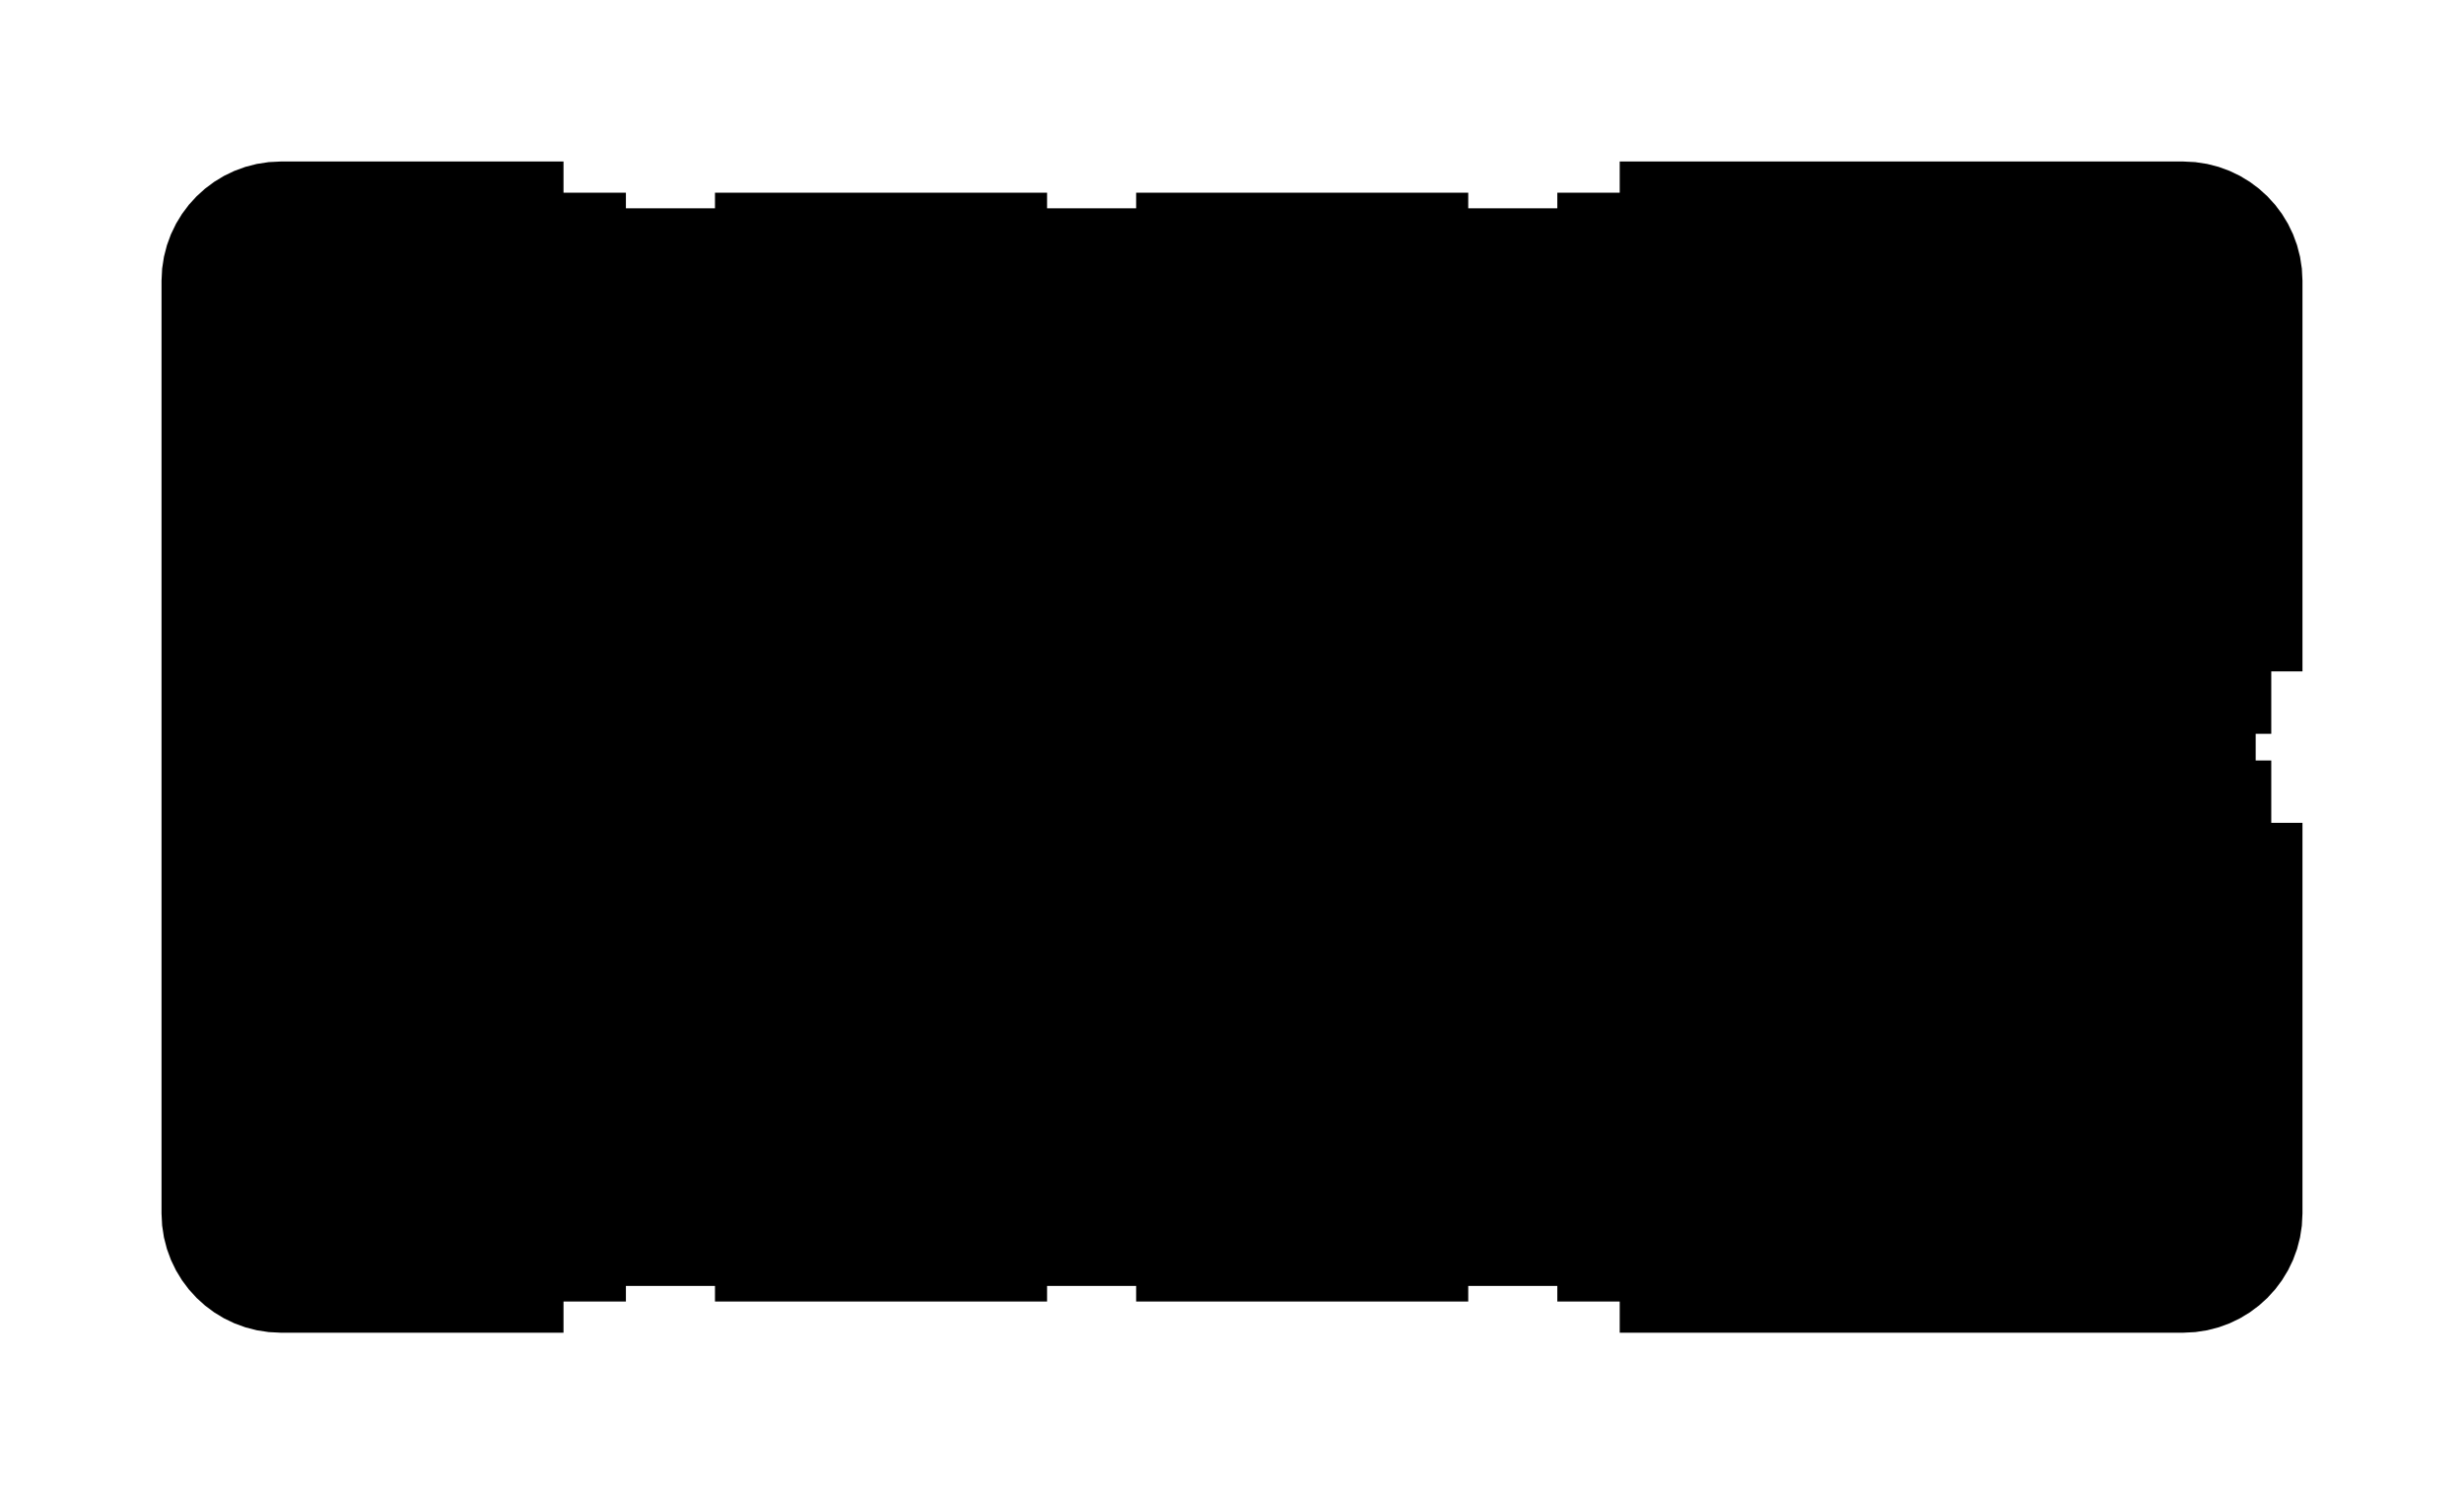
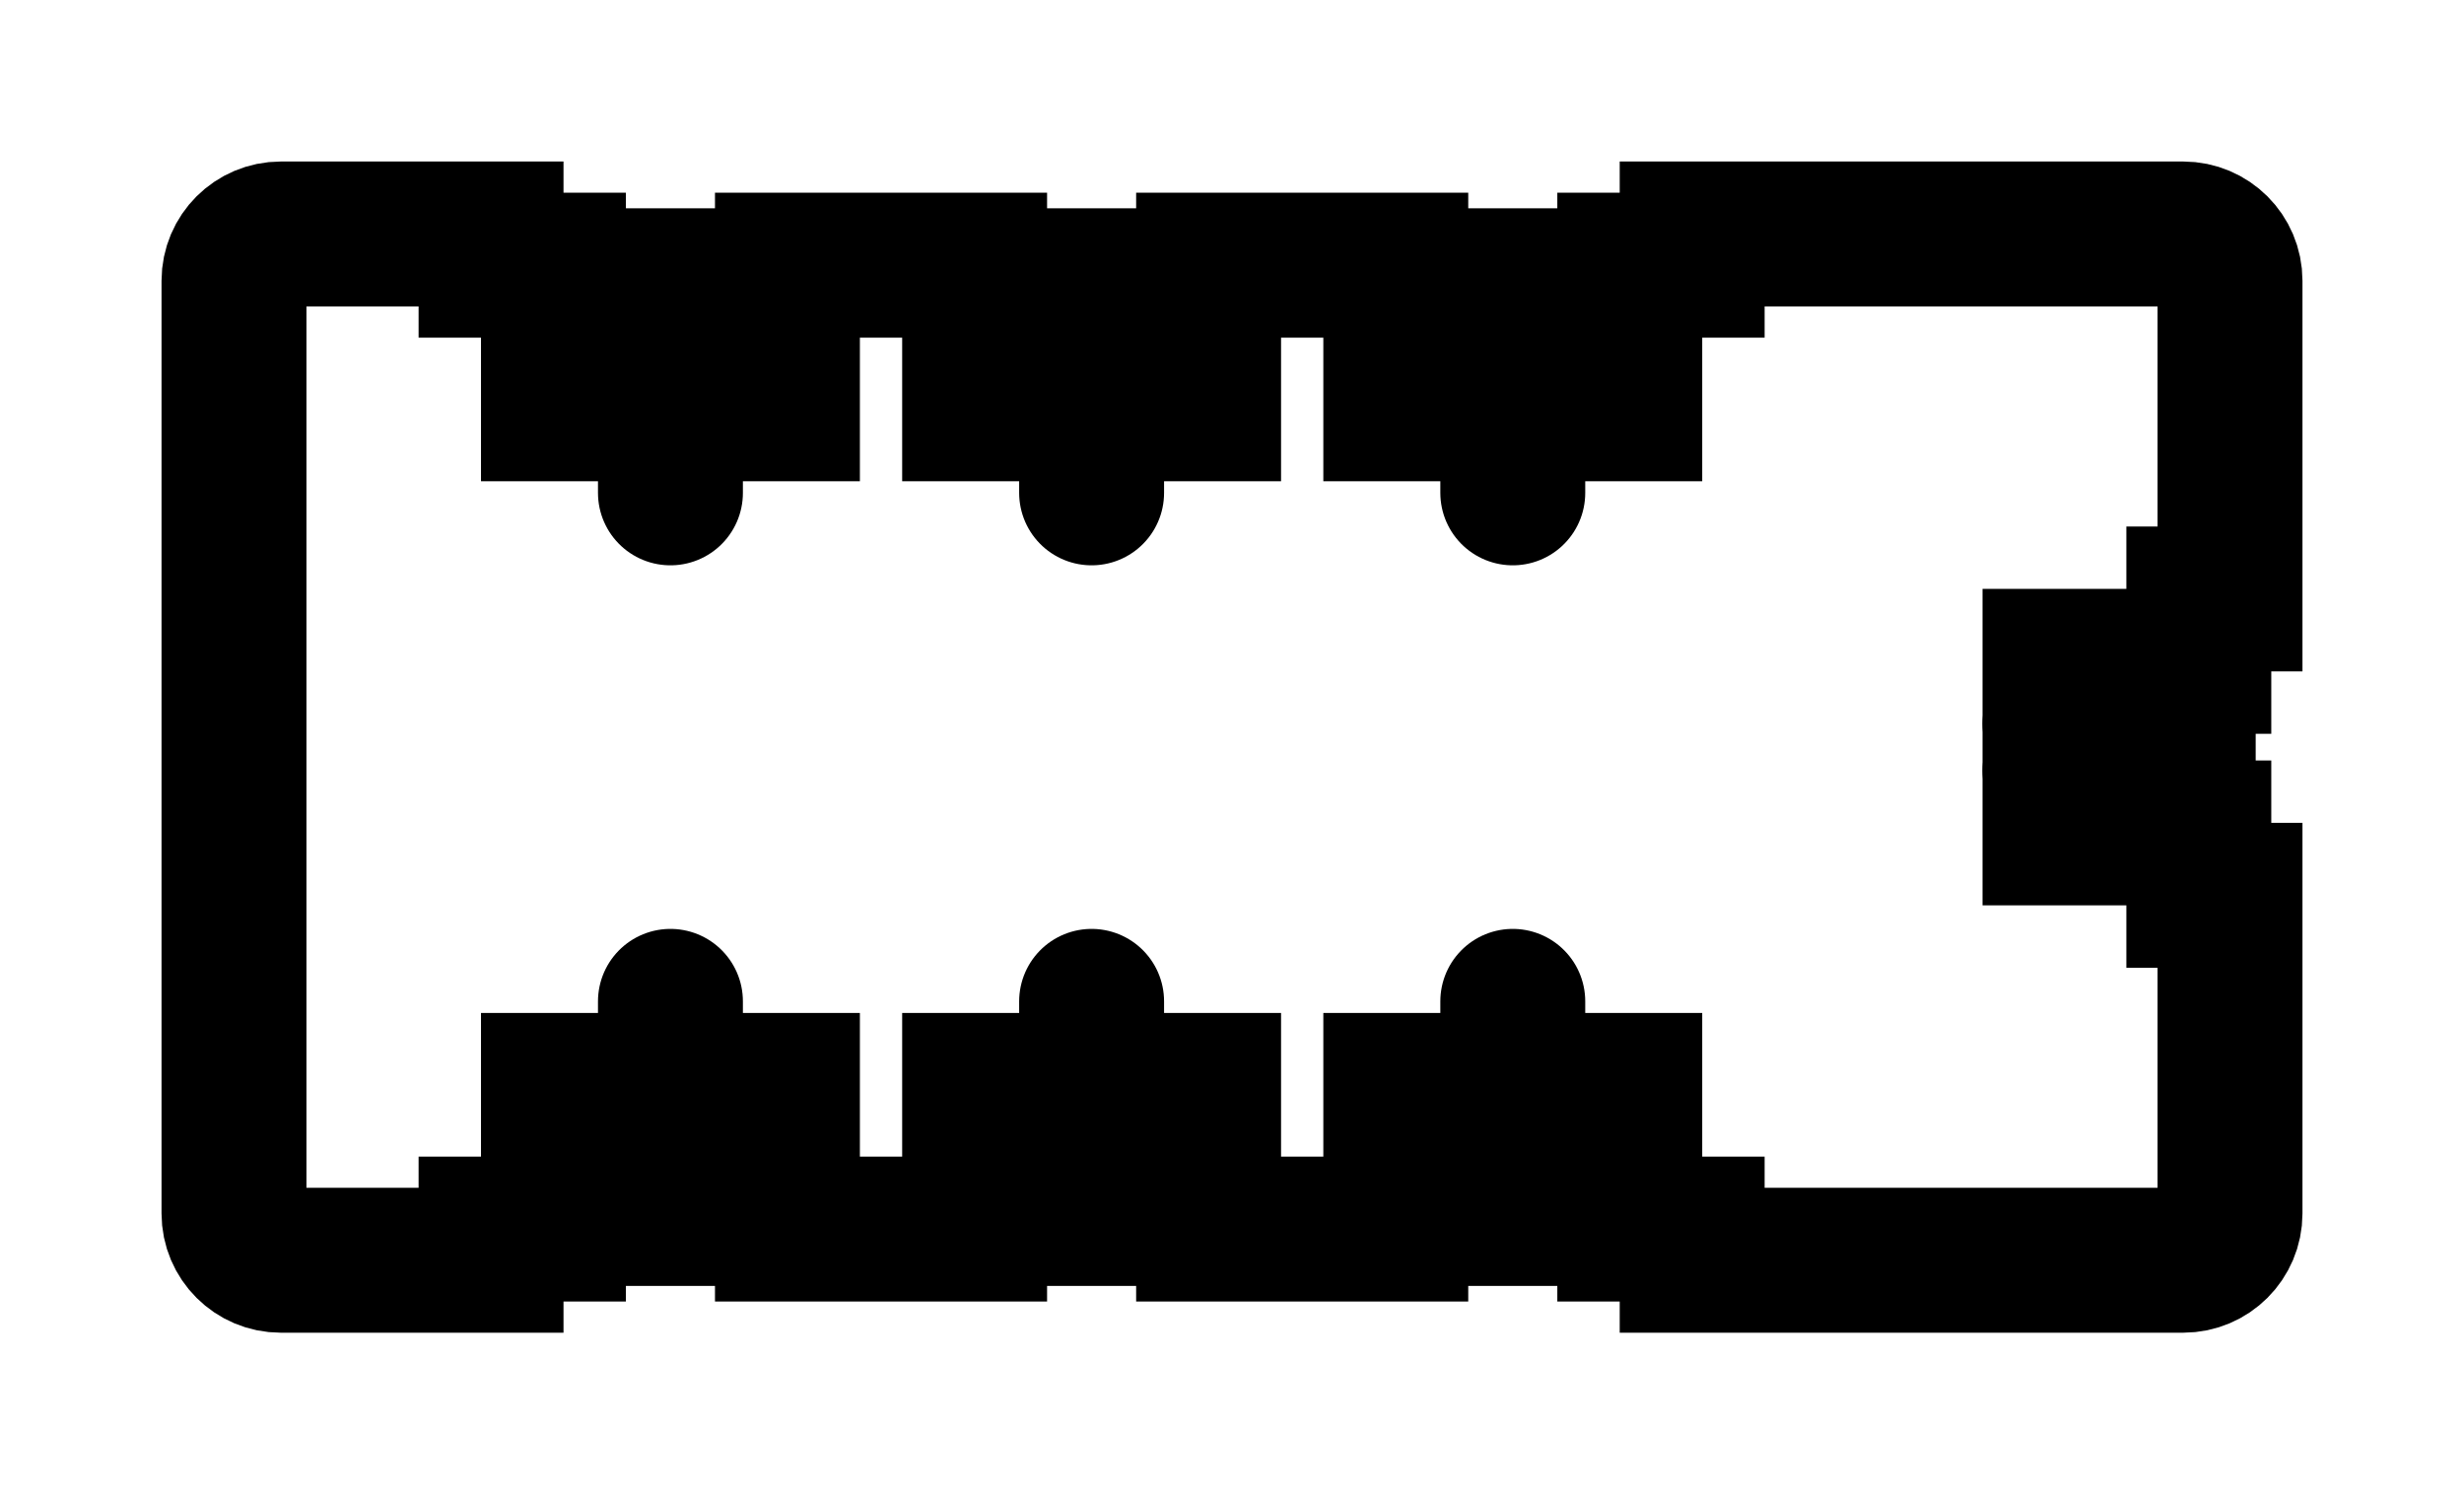
<svg xmlns="http://www.w3.org/2000/svg" viewBox="0 0 157.96 95.80">
  <g transform="translate(-3986.52,-162.57)" stroke-width="9.29">
    <g id="Hub-icon-v3 00000021118638482889022520000003215153500479900847 ">
      <g id="jconnection-right 00000046329351164118305640000018430947999942728843 ">
        <g id="&lt;Group&gt;">
-           <path id="&lt;Path&gt;" fill="currentColor" stroke="currentColor" stroke-linecap="round" stroke-miterlimit="10" d="m4121.48 211.97h-3.22" />
-           <path id="&lt;Path&gt;" fill="currentColor" stroke="currentColor" stroke-linecap="round" stroke-miterlimit="10" d="m4121.48 208.97h-3.22" />
+           <path id="&lt;Path&gt;" fill="none" stroke="currentColor" stroke-linecap="round" stroke-miterlimit="10" d="m4121.48 211.97h-3.22" />
+           <path id="&lt;Path&gt;" fill="none" stroke="currentColor" stroke-linecap="round" stroke-miterlimit="10" d="m4121.48 208.97h-3.22" />
        </g>
-         <path id="profile 00000093856732928068221540000007464655549236039054 " fill="currentColor" stroke="currentColor" stroke-miterlimit="10" d="m4119.48 206.97h7v7h-7" />
+         <path id="profile 00000093856732928068221540000007464655549236039054 " fill="none" stroke="currentColor" stroke-miterlimit="10" d="m4119.48 206.97h7v7h-7" />
      </g>
      <g id="connections-top 00000069396879353749851670000011898817118741591425 ">
        <g id="&lt;Group&gt;">
-           <path id="&lt;Path&gt;" fill="currentColor" stroke="currentColor" stroke-linecap="round" stroke-miterlimit="10" d="m4032 185.57v3.21" />
-           <path id="&lt;Path&gt;" fill="currentColor" stroke="currentColor" stroke-linecap="round" stroke-miterlimit="10" d="m4027 185.57v3.21" />
+           <path id="&lt;Path&gt;" fill="none" stroke="currentColor" stroke-linecap="round" stroke-miterlimit="10" d="m4032 185.57v3.21" />
+           <path id="&lt;Path&gt;" fill="none" stroke="currentColor" stroke-linecap="round" stroke-miterlimit="10" d="m4027 185.57v3.21" />
        </g>
-         <path id="profile 00000167378614886940902630000016194220566198290569 " fill="currentColor" stroke="currentColor" stroke-miterlimit="10" d="m4024.2 187.57v-7h10.6v7" />
+         <path id="profile 00000167378614886940902630000016194220566198290569 " fill="none" stroke="currentColor" stroke-miterlimit="10" d="m4024.2 187.57v-7h10.6v7" />
        <g id="&lt;Group&gt;">
-           <path id="&lt;Path&gt;" fill="currentColor" stroke="currentColor" stroke-linecap="round" stroke-miterlimit="10" d="m4086 185.57v3.21" />
-           <path id="&lt;Path&gt;" fill="currentColor" stroke="currentColor" stroke-linecap="round" stroke-miterlimit="10" d="m4081 185.57v3.21" />
+           <path id="&lt;Path&gt;" fill="none" stroke="currentColor" stroke-linecap="round" stroke-miterlimit="10" d="m4086 185.57v3.21" />
+           <path id="&lt;Path&gt;" fill="none" stroke="currentColor" stroke-linecap="round" stroke-miterlimit="10" d="m4081 185.57v3.21" />
        </g>
-         <path id="profile 00000006704737604088767830000006613001878485022098 " fill="currentColor" stroke="currentColor" stroke-miterlimit="10" d="m4078.2 187.57v-7h10.6v7" />
+         <path id="profile 00000006704737604088767830000006613001878485022098 " fill="none" stroke="currentColor" stroke-miterlimit="10" d="m4078.2 187.57v-7h10.6v7" />
        <g id="&lt;Group&gt;">
-           <path id="&lt;Path&gt;" fill="currentColor" stroke="currentColor" stroke-linecap="round" stroke-miterlimit="10" d="m4059 185.57v3.21" />
-           <path id="&lt;Path&gt;" fill="currentColor" stroke="currentColor" stroke-linecap="round" stroke-miterlimit="10" d="m4054 185.57v3.21" />
+           <path id="&lt;Path&gt;" fill="none" stroke="currentColor" stroke-linecap="round" stroke-miterlimit="10" d="m4059 185.57v3.21" />
+           <path id="&lt;Path&gt;" fill="none" stroke="currentColor" stroke-linecap="round" stroke-miterlimit="10" d="m4054 185.57v3.21" />
        </g>
-         <path id="profile 00000110447159532267692740000016451087565397239477 " fill="currentColor" stroke="currentColor" stroke-miterlimit="10" d="m4051.2 187.57v-7h10.6v7" />
+         <path id="profile 00000110447159532267692740000016451087565397239477 " fill="none" stroke="currentColor" stroke-miterlimit="10" d="m4051.2 187.57v-7h10.6v7" />
      </g>
-       <path id="profile 00000172433215501173036130000013864145221289392010 " fill="currentColor" stroke="currentColor" stroke-linecap="round" stroke-miterlimit="10" d="m4018 177.57v2h4v9.21h15v-9.21h12v9.21h15v-9.21h12v9.21h15v-9.21h4v-2h31.48c1.65 0 3 1.34 3 3v20.4h-2v4h-9.22v11h9.22v4h2v20.4c0 1.66-1.35 3-3 3h-31.48v-2h-4v-9.21h-15v9.21h-12v-9.21h-15v9.21h-12v-9.21h-15v9.21h-4v2h-13.48c-1.65 0-3-1.34-3-3v-59.8c0-1.66 1.35-3 3-3z" />
+       <path id="profile 00000172433215501173036130000013864145221289392010 " fill="none" stroke="currentColor" stroke-linecap="round" stroke-miterlimit="10" d="m4018 177.57v2h4v9.21h15v-9.21h12v9.21h15v-9.21h12v9.21h15v-9.21h4v-2h31.48c1.65 0 3 1.34 3 3v20.4h-2v4h-9.22v11h9.22v4h2v20.4c0 1.66-1.35 3-3 3h-31.48v-2h-4v-9.21h-15v9.21h-12v-9.21h-15v9.21h-12v-9.21h-15v9.21h-4v2h-13.48c-1.65 0-3-1.34-3-3v-59.8c0-1.66 1.35-3 3-3z" />
      <g id="connections-bottom 00000145776828175904662840000005870966030373083827 ">
        <g id="&lt;Group&gt;">
          <g id="&lt;Group&gt;">
-             <path id="&lt;Path&gt;" fill="currentColor" stroke="currentColor" stroke-linecap="round" stroke-miterlimit="10" d="m4081 235.37v-3.21" />
-             <path id="&lt;Path&gt;" fill="currentColor" stroke="currentColor" stroke-linecap="round" stroke-miterlimit="10" d="m4086 235.37v-3.21" />
+             <path id="&lt;Path&gt;" fill="none" stroke="currentColor" stroke-linecap="round" stroke-miterlimit="10" d="m4081 235.37v-3.21" />
+             <path id="&lt;Path&gt;" fill="none" stroke="currentColor" stroke-linecap="round" stroke-miterlimit="10" d="m4086 235.37v-3.21" />
          </g>
-           <path id="profile 00000039813970551955795220000001675955740377833919 " fill="currentColor" stroke="currentColor" stroke-miterlimit="10" d="m4088.8 233.37v7h-10.6v-7" />
+           <path id="profile 00000039813970551955795220000001675955740377833919 " fill="none" stroke="currentColor" stroke-miterlimit="10" d="m4088.8 233.37v7h-10.6v-7" />
        </g>
        <g id="&lt;Group&gt;">
          <g id="&lt;Group&gt;">
-             <path id="&lt;Path&gt;" fill="currentColor" stroke="currentColor" stroke-linecap="round" stroke-miterlimit="10" d="m4027 235.37v-3.21" />
-             <path id="&lt;Path&gt;" fill="currentColor" stroke="currentColor" stroke-linecap="round" stroke-miterlimit="10" d="m4032 235.37v-3.21" />
+             <path id="&lt;Path&gt;" fill="none" stroke="currentColor" stroke-linecap="round" stroke-miterlimit="10" d="m4027 235.37v-3.21" />
+             <path id="&lt;Path&gt;" fill="none" stroke="currentColor" stroke-linecap="round" stroke-miterlimit="10" d="m4032 235.37v-3.21" />
          </g>
-           <path id="profile 00000036945340205902826510000017358868325931796619 " fill="currentColor" stroke="currentColor" stroke-miterlimit="10" d="m4034.8 233.37v7h-10.6v-7" />
+           <path id="profile 00000036945340205902826510000017358868325931796619 " fill="none" stroke="currentColor" stroke-miterlimit="10" d="m4034.8 233.37v7h-10.6v-7" />
        </g>
        <g id="&lt;Group&gt;">
          <g id="&lt;Group&gt;">
-             <path id="&lt;Path&gt;" fill="currentColor" stroke="currentColor" stroke-linecap="round" stroke-miterlimit="10" d="m4054 235.37v-3.21" />
-             <path id="&lt;Path&gt;" fill="currentColor" stroke="currentColor" stroke-linecap="round" stroke-miterlimit="10" d="m4059 235.37v-3.21" />
+             <path id="&lt;Path&gt;" fill="none" stroke="currentColor" stroke-linecap="round" stroke-miterlimit="10" d="m4054 235.37v-3.21" />
+             <path id="&lt;Path&gt;" fill="none" stroke="currentColor" stroke-linecap="round" stroke-miterlimit="10" d="m4059 235.37v-3.21" />
          </g>
-           <path id="profile 00000140730118261572617910000012142015298767939728 " fill="currentColor" stroke="currentColor" stroke-miterlimit="10" d="m4061.8 233.37v7h-10.6v-7" />
+           <path id="profile 00000140730118261572617910000012142015298767939728 " fill="none" stroke="currentColor" stroke-miterlimit="10" d="m4061.8 233.37v7h-10.6v-7" />
        </g>
      </g>
      <g id="comp-ref 00000119106624876854467100000010136029756793006005 ">
-         <path id="&lt;Path&gt;" fill="currentColor" stroke="currentColor" stroke-linecap="round" stroke-miterlimit="10" d="m4029.5 191.44v2.73" />
-         <path id="&lt;Path&gt;" fill="currentColor" stroke="currentColor" stroke-linecap="round" stroke-miterlimit="10" d="m4056.5 191.44v2.73" />
-         <path id="&lt;Path&gt;" fill="currentColor" stroke="currentColor" stroke-linecap="round" stroke-miterlimit="10" d="m4083.5 191.44v2.73" />
-         <path id="&lt;Path&gt;" fill="currentColor" stroke="currentColor" stroke-linecap="round" stroke-miterlimit="10" d="m4029.5 229.5v-2.73" />
-         <path id="&lt;Path&gt;" fill="currentColor" stroke="currentColor" stroke-linecap="round" stroke-miterlimit="10" d="m4056.5 229.5v-2.73" />
-         <path id="&lt;Path&gt;" fill="currentColor" stroke="currentColor" stroke-linecap="round" stroke-miterlimit="10" d="m4083.5 229.5v-2.73" />
+         <path id="&lt;Path&gt;" fill="none" stroke="currentColor" stroke-linecap="round" stroke-miterlimit="10" d="m4029.5 191.44v2.73" />
+         <path id="&lt;Path&gt;" fill="none" stroke="currentColor" stroke-linecap="round" stroke-miterlimit="10" d="m4056.5 191.44v2.73" />
+         <path id="&lt;Path&gt;" fill="none" stroke="currentColor" stroke-linecap="round" stroke-miterlimit="10" d="m4083.5 191.44v2.73" />
+         <path id="&lt;Path&gt;" fill="none" stroke="currentColor" stroke-linecap="round" stroke-miterlimit="10" d="m4029.5 229.5v-2.73" />
+         <path id="&lt;Path&gt;" fill="none" stroke="currentColor" stroke-linecap="round" stroke-miterlimit="10" d="m4056.5 229.5v-2.73" />
+         <path id="&lt;Path&gt;" fill="none" stroke="currentColor" stroke-linecap="round" stroke-miterlimit="10" d="m4083.5 229.5v-2.73" />
      </g>
    </g>
  </g>
</svg>
